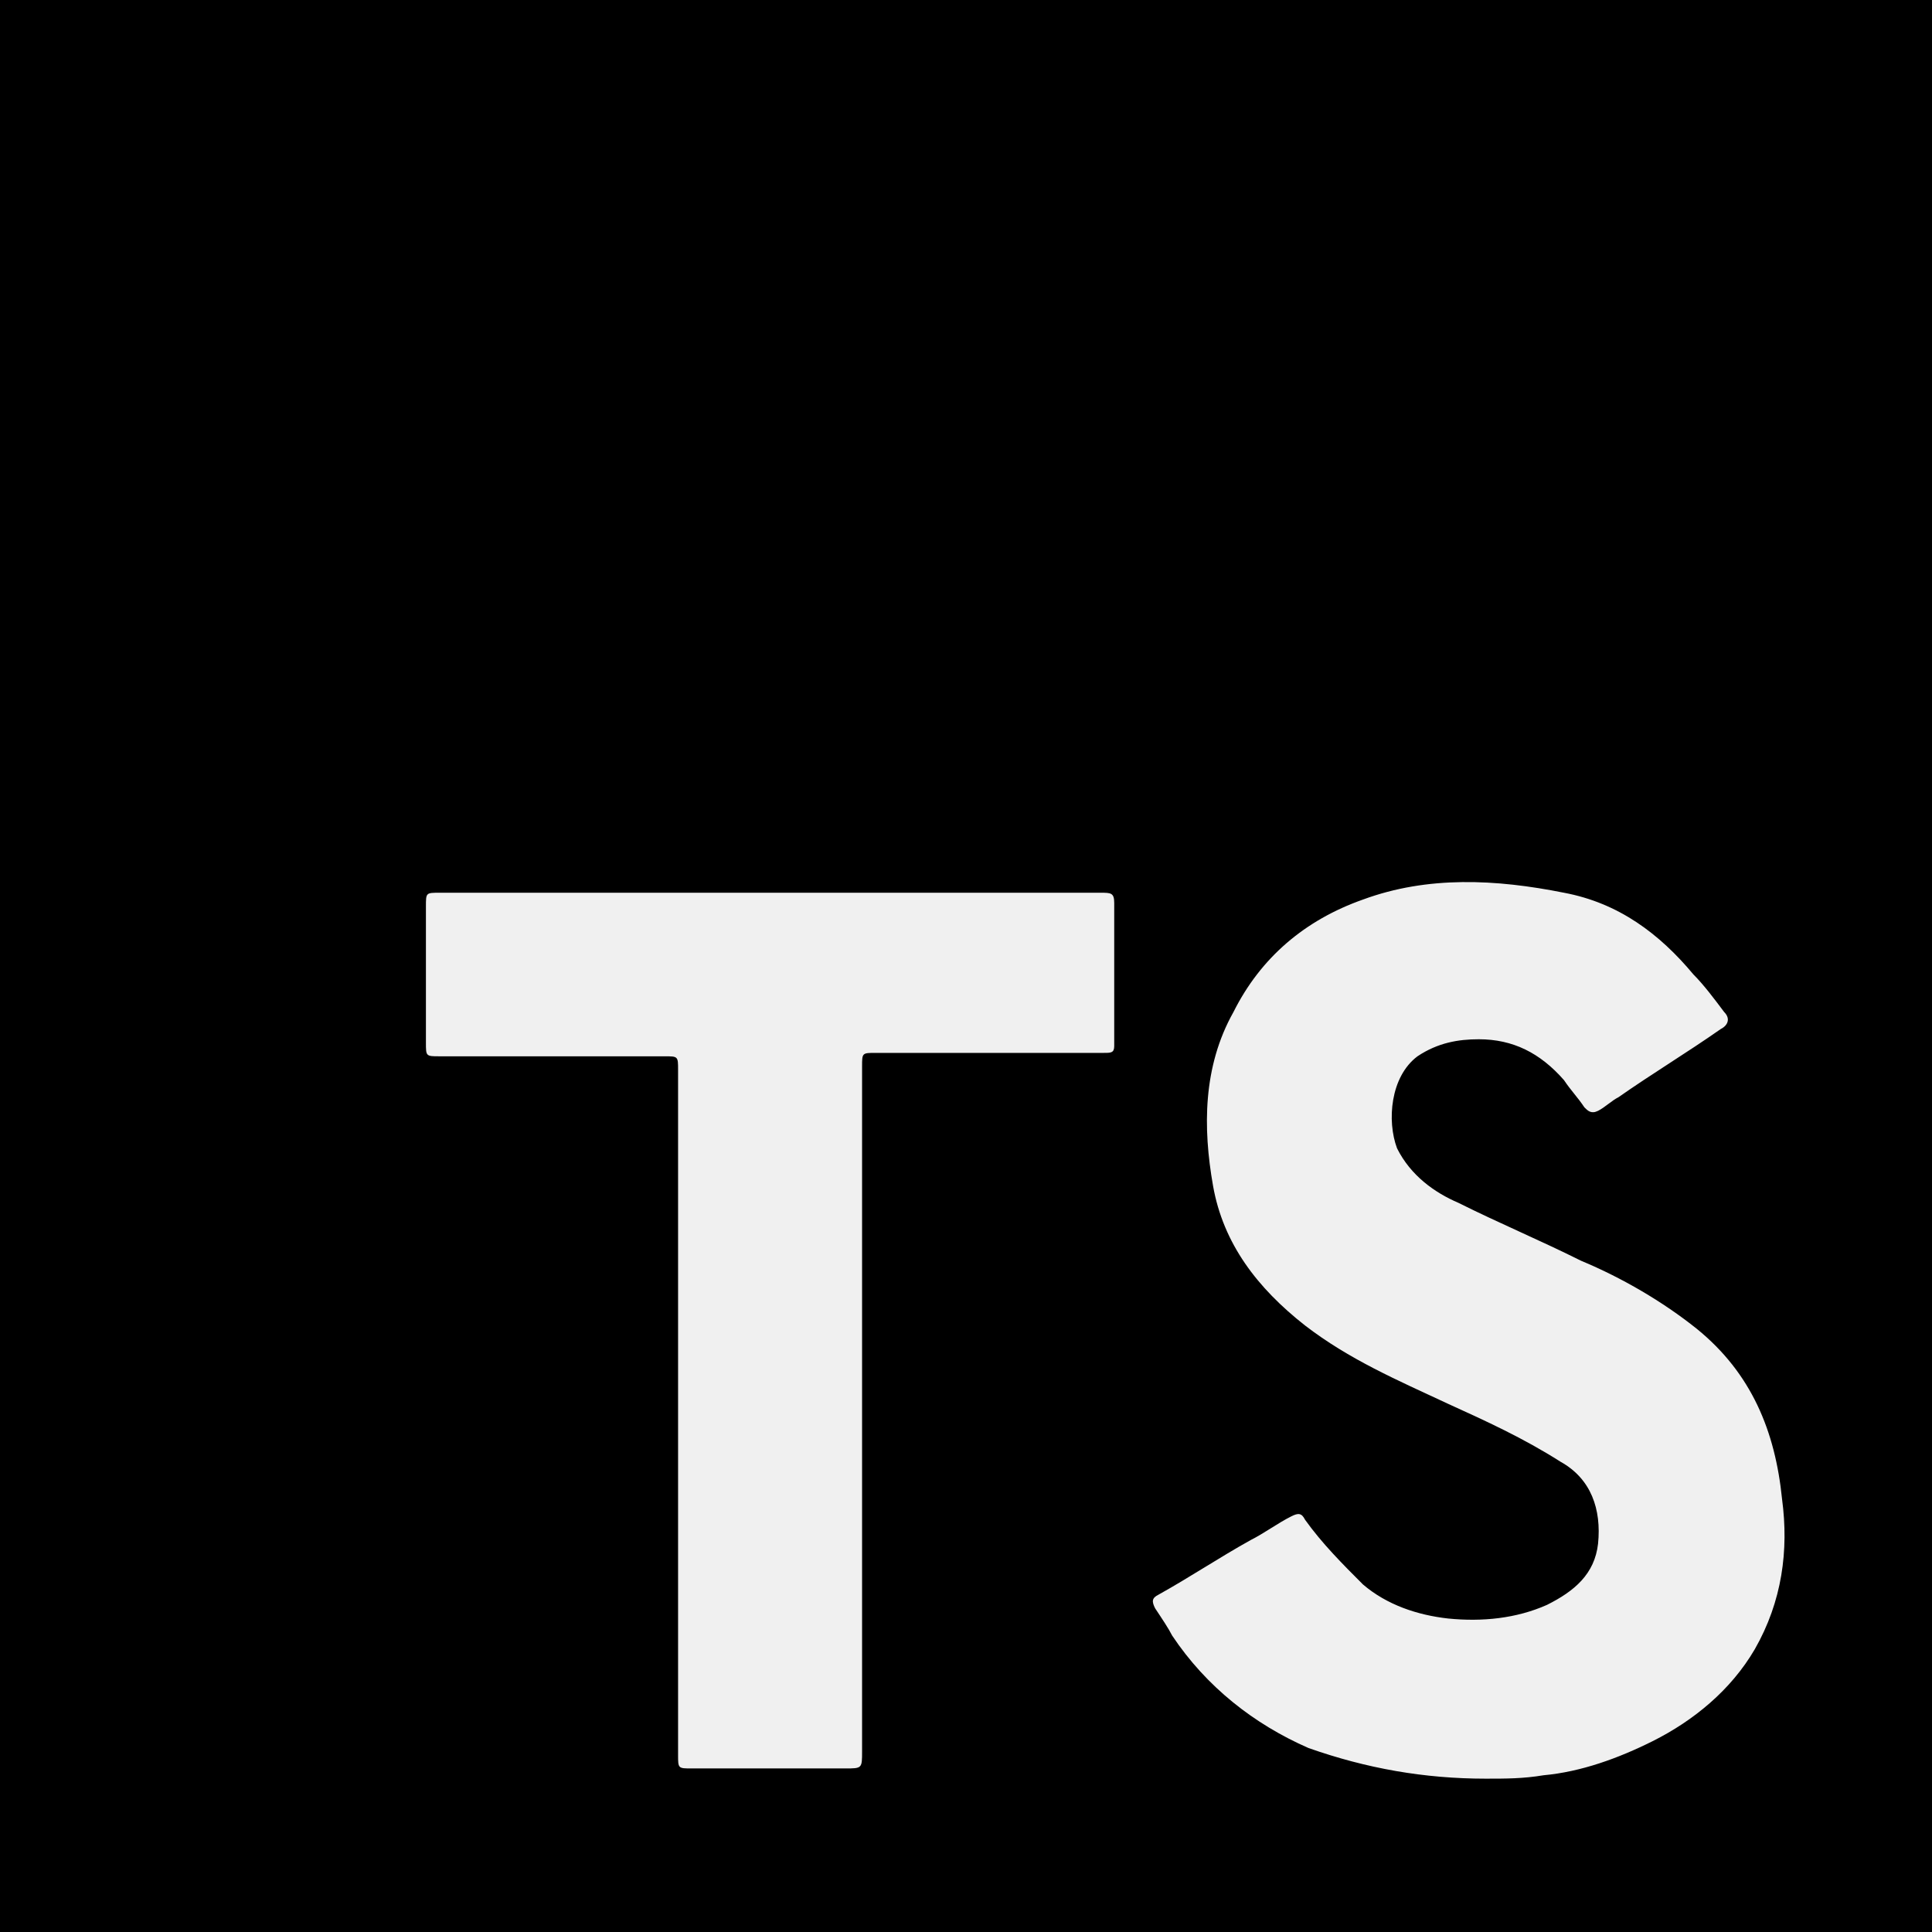
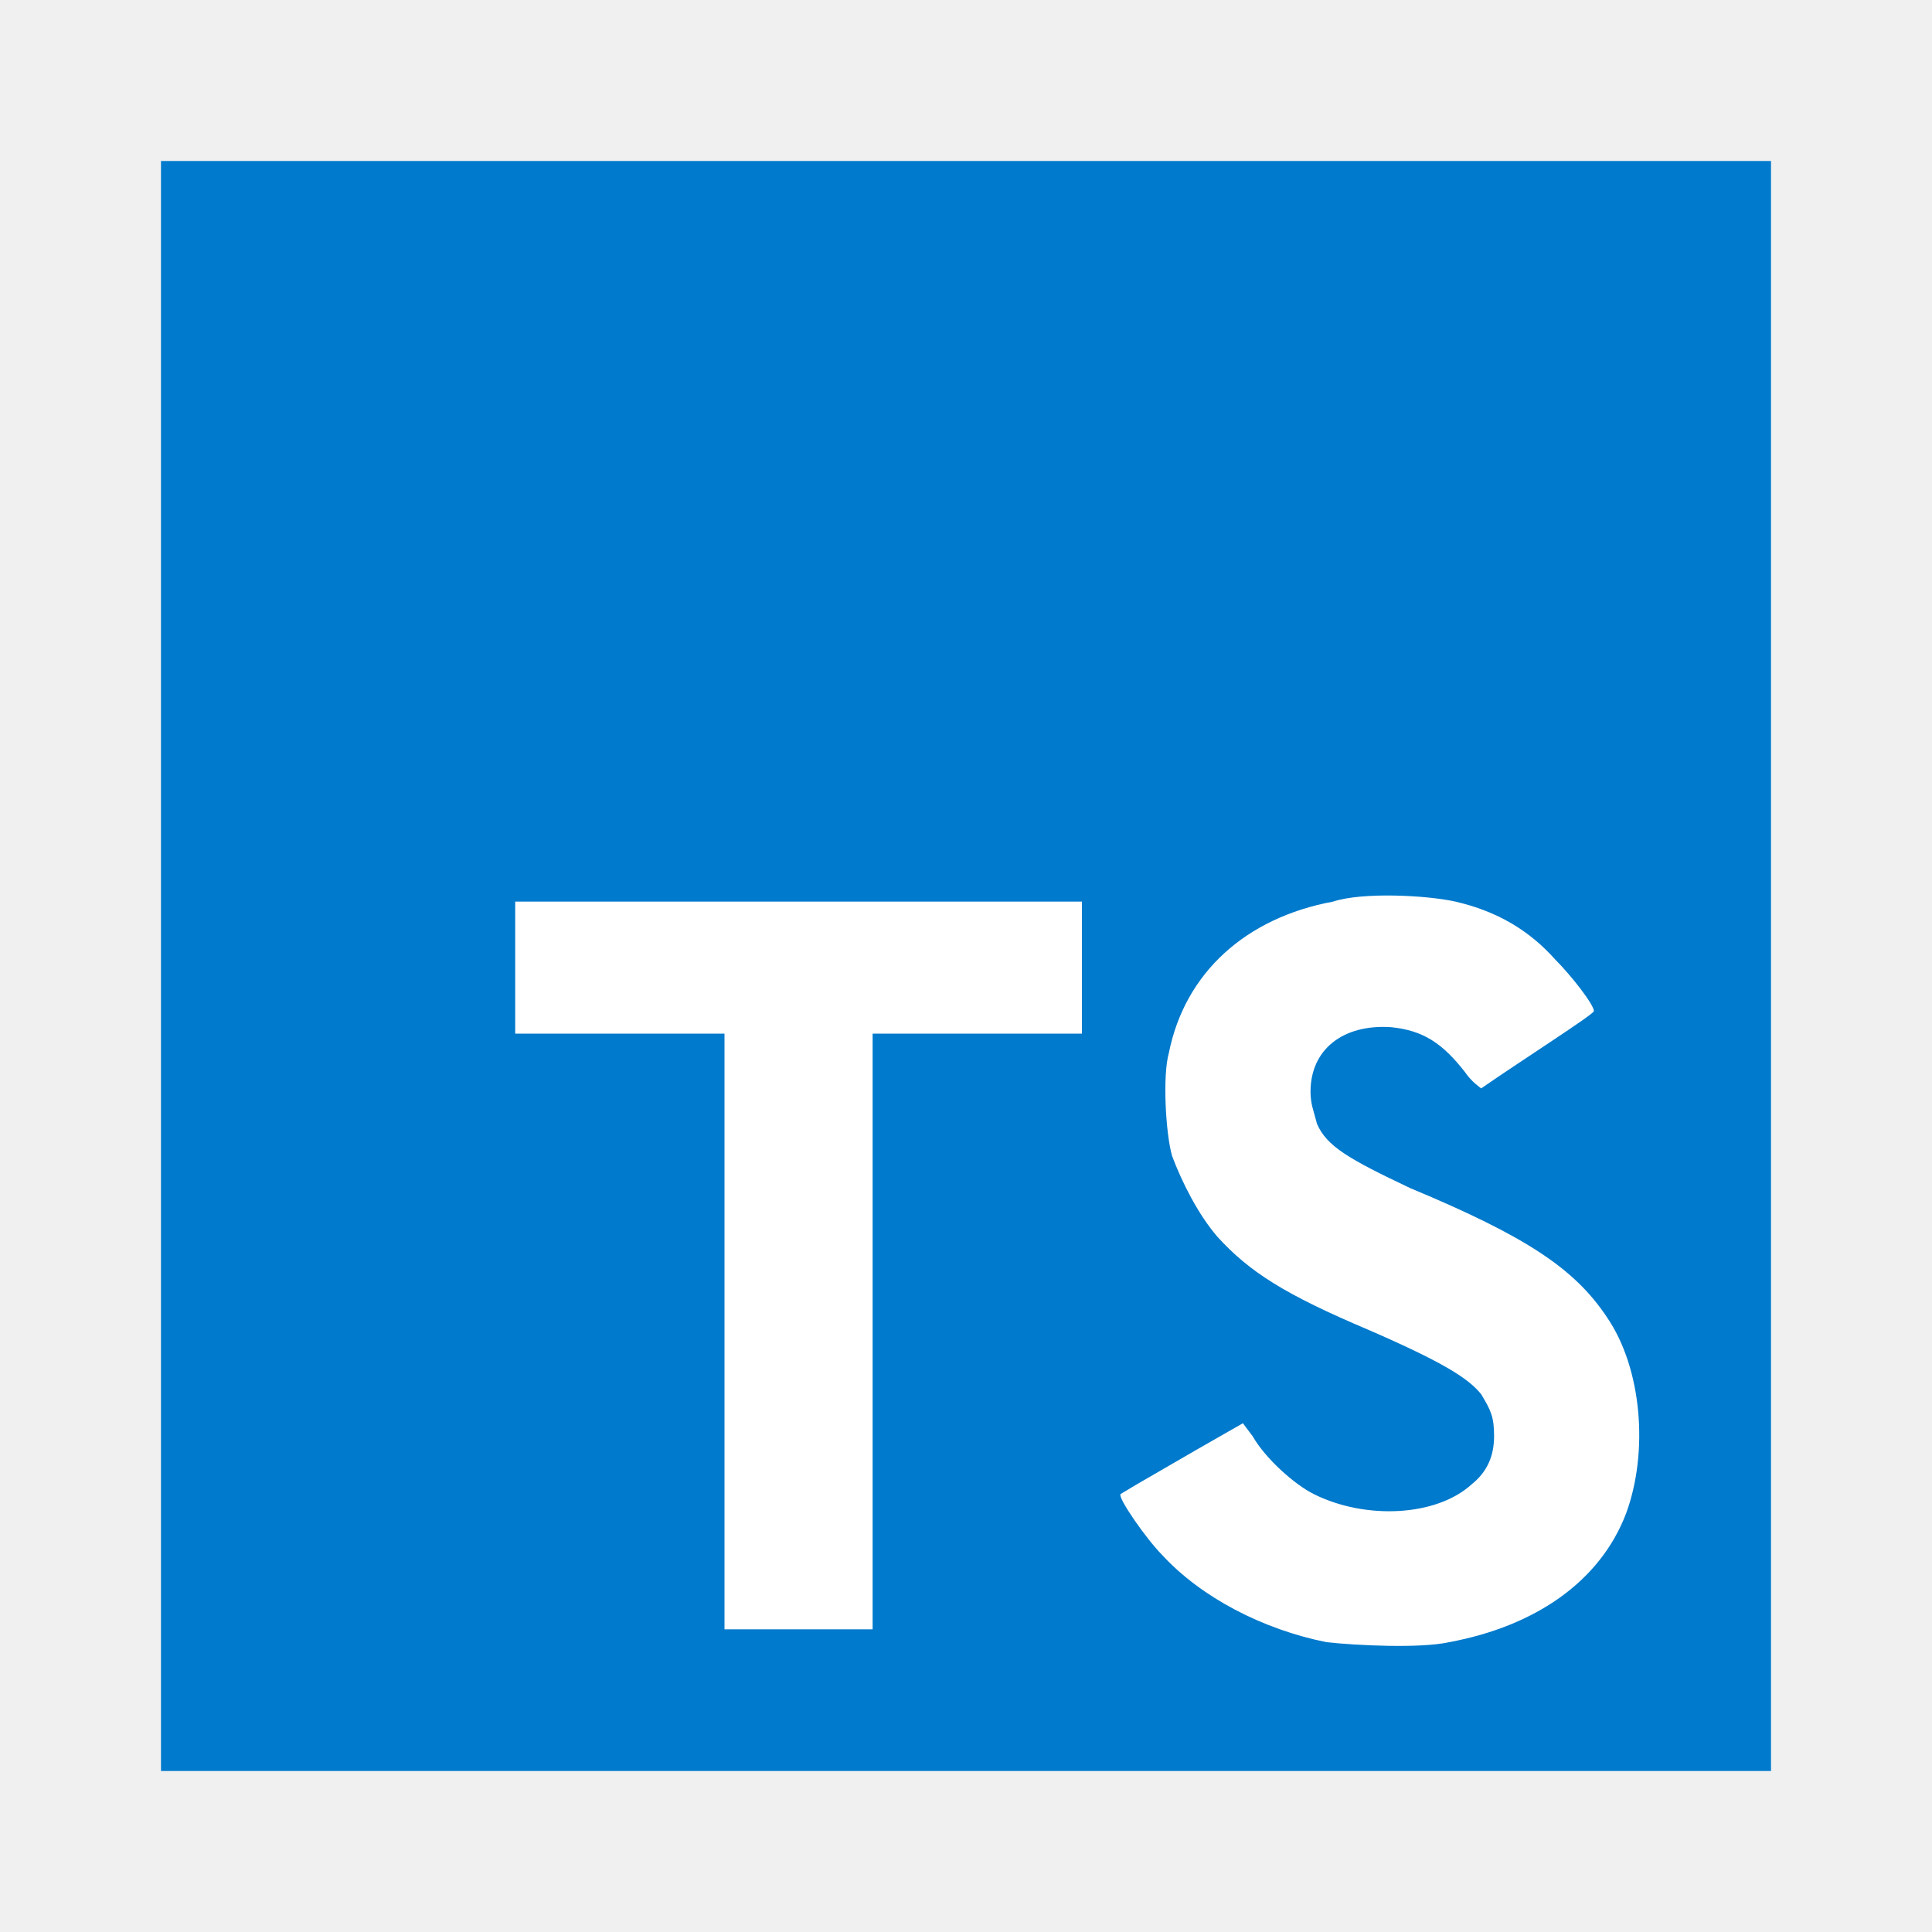
- <svg xmlns="http://www.w3.org/2000/svg" stroke="currentColor" fill="currentColor" stroke-width="0" version="1.1" x="0px" y="0px" viewBox="0 0 56.7 56.7">
-   <path class="st0" d="M0,0c18.9,0,37.8,0,56.7,0c0,18.9,0,37.8,0,56.7c-18.9,0-37.8,0-56.7,0C0,37.8,0,18.9,0,0z M43.6,52.2  c0.6,0,1.1,0,1.7-0.1c1.1-0.1,2.2-0.5,3.2-1c1.2-0.6,2.3-1.5,3-2.7c0.8-1.4,1-2.9,0.8-4.4c-0.2-2-0.9-3.7-2.5-5  c-1-0.8-2.2-1.5-3.4-2c-1.2-0.6-2.4-1.1-3.6-1.7c-0.7-0.3-1.4-0.8-1.8-1.6c-0.3-0.8-0.2-2.1,0.6-2.7c0.6-0.4,1.2-0.5,1.8-0.5  c1,0,1.8,0.4,2.5,1.2c0.2,0.3,0.4,0.5,0.6,0.8c0.1,0.1,0.2,0.2,0.4,0.1c0.2-0.1,0.4-0.3,0.6-0.4c1-0.7,2-1.3,3-2  c0.2-0.1,0.3-0.3,0.1-0.5c-0.3-0.4-0.6-0.8-0.9-1.1c-1-1.2-2.2-2.1-3.8-2.4c-2-0.4-4-0.5-5.9,0.2c-1.7,0.6-3,1.7-3.8,3.3  c-0.9,1.6-0.9,3.4-0.6,5.1c0.3,1.7,1.3,3,2.7,4.1c1.3,1,2.7,1.6,4.2,2.3c1.1,0.5,2.2,1,3.3,1.7c0.9,0.5,1.2,1.4,1.1,2.4  c-0.1,0.9-0.7,1.4-1.5,1.8c-0.9,0.4-1.9,0.5-2.9,0.4c-0.9-0.1-1.8-0.4-2.5-1c-0.6-0.6-1.2-1.2-1.7-1.9c-0.1-0.2-0.2-0.2-0.4-0.1  c-0.4,0.2-0.8,0.5-1.2,0.7c-0.9,0.5-1.8,1.1-2.7,1.6c-0.2,0.1-0.2,0.2-0.1,0.4c0.2,0.3,0.4,0.6,0.5,0.8c1,1.5,2.4,2.6,4,3.3  C40.1,51.9,41.8,52.2,43.6,52.2z M19.9,41.4c0,3.4,0,6.8,0,10.1c0,0.4,0,0.4,0.4,0.4c1.5,0,3,0,4.5,0c0.5,0,0.5,0,0.5-0.5  c0-6.7,0-13.4,0-20.1c0-0.4,0-0.4,0.4-0.4c1.6,0,3.3,0,4.9,0c0.6,0,1.2,0,1.8,0c0.2,0,0.3,0,0.3-0.2c0-1.4,0-2.8,0-4.2  c0-0.3-0.1-0.3-0.4-0.3c-1.2,0-2.4,0-3.7,0c-4.3,0-8.5,0-12.8,0c-1,0-1.9,0-2.9,0c-0.4,0-0.4,0-0.4,0.4c0,1.3,0,2.6,0,4  c0,0.4,0,0.4,0.4,0.4c2.2,0,4.4,0,6.6,0c0.4,0,0.4,0,0.4,0.4C19.9,34.7,19.9,38,19.9,41.4z" />
+ <svg xmlns="http://www.w3.org/2000/svg" version="1.1" id="Calque_1" text-rendering="geometricPrecision" image-rendering="optimizeQuality" shape-rendering="geometricPrecision" x="0px" y="0px" viewBox="0 0 60 60" style="enable-background:new 0 0 60 60;" xml:space="preserve">
+   <style type="text/css">
+ 	.st0{fill:none;}
+ 	.st1{fill:#007ACC;}
+ 	.st2{fill:#FFFFFF;}
+ </style>
+   <g>
+     <g>
+       <rect class="st0" width="60" height="60" />
+     </g>
+   </g>
+   <g>
+     <path class="st1" d="M5,30V5h50v50H5" />
+     <path class="st2" d="M16,30.1v2h6.5v18.5h4.6V32.1h6.5v-2c0-1.1,0-2,0-2.1c0,0-4,0-8.8,0l-8.8,0L16,30.1L16,30.1L16,30.1z M45.2,28   c1.3,0.3,2.3,0.9,3.1,1.8c0.5,0.5,1.2,1.4,1.2,1.6c0,0.1-2.2,1.5-3.5,2.4c0,0-0.3-0.2-0.5-0.5c-0.7-0.9-1.3-1.3-2.3-1.4   c-1.5-0.1-2.5,0.7-2.5,2c0,0.4,0.1,0.6,0.2,1c0.3,0.7,1,1.1,2.9,2c3.6,1.5,5.1,2.5,6.1,4c1.1,1.6,1.3,4.2,0.6,6.1   c-0.8,2.1-2.8,3.5-5.5,4c-0.9,0.2-2.9,0.1-3.8,0c-2-0.4-3.9-1.4-5.1-2.7c-0.5-0.5-1.4-1.8-1.3-1.9l0.5-0.3l1.9-1.1l1.4-0.8l0.3,0.4   c0.4,0.7,1.3,1.5,1.9,1.8c1.6,0.8,3.8,0.7,4.9-0.3c0.5-0.4,0.7-0.9,0.7-1.5c0-0.6-0.1-0.8-0.4-1.3c-0.4-0.5-1.2-1-3.5-2   c-2.6-1.1-3.7-1.8-4.7-2.9c-0.6-0.7-1.1-1.7-1.4-2.5c-0.2-0.7-0.3-2.5-0.1-3.2c0.5-2.5,2.4-4.2,5.1-4.7   C42.3,27.7,44.3,27.8,45.2,28L45.2,28L45.2,28z" />
+   </g>
</svg>
